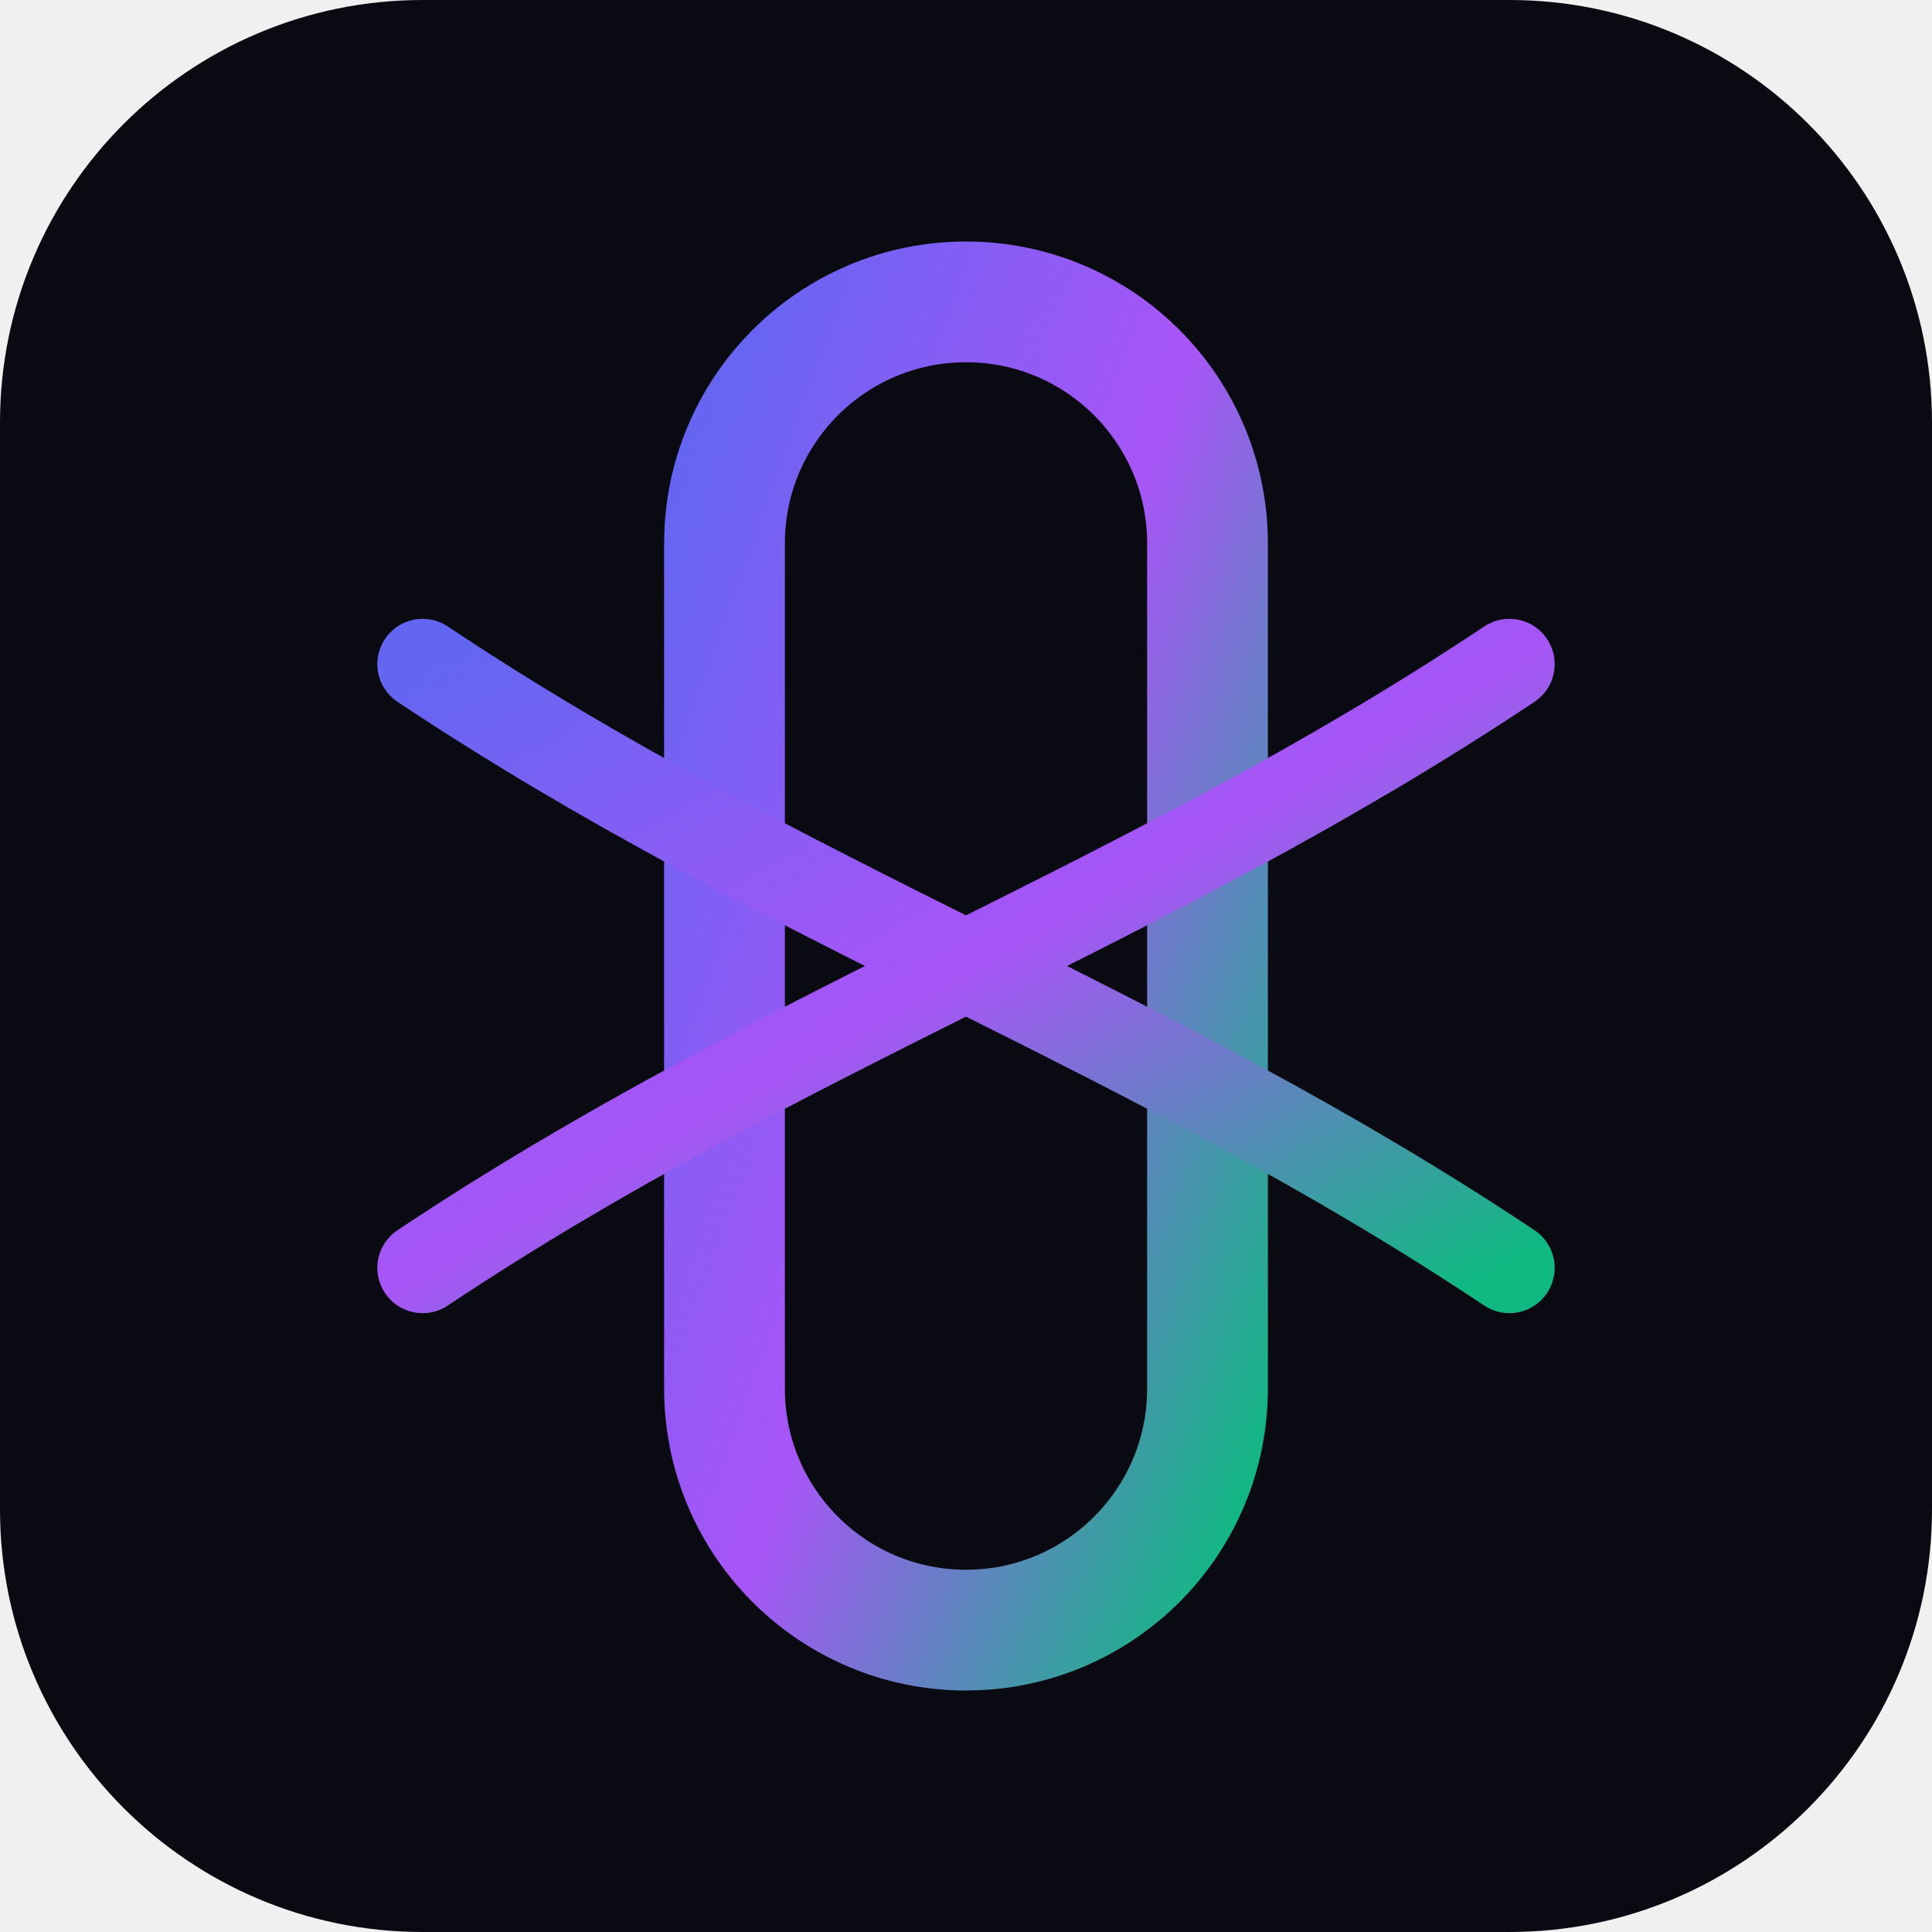
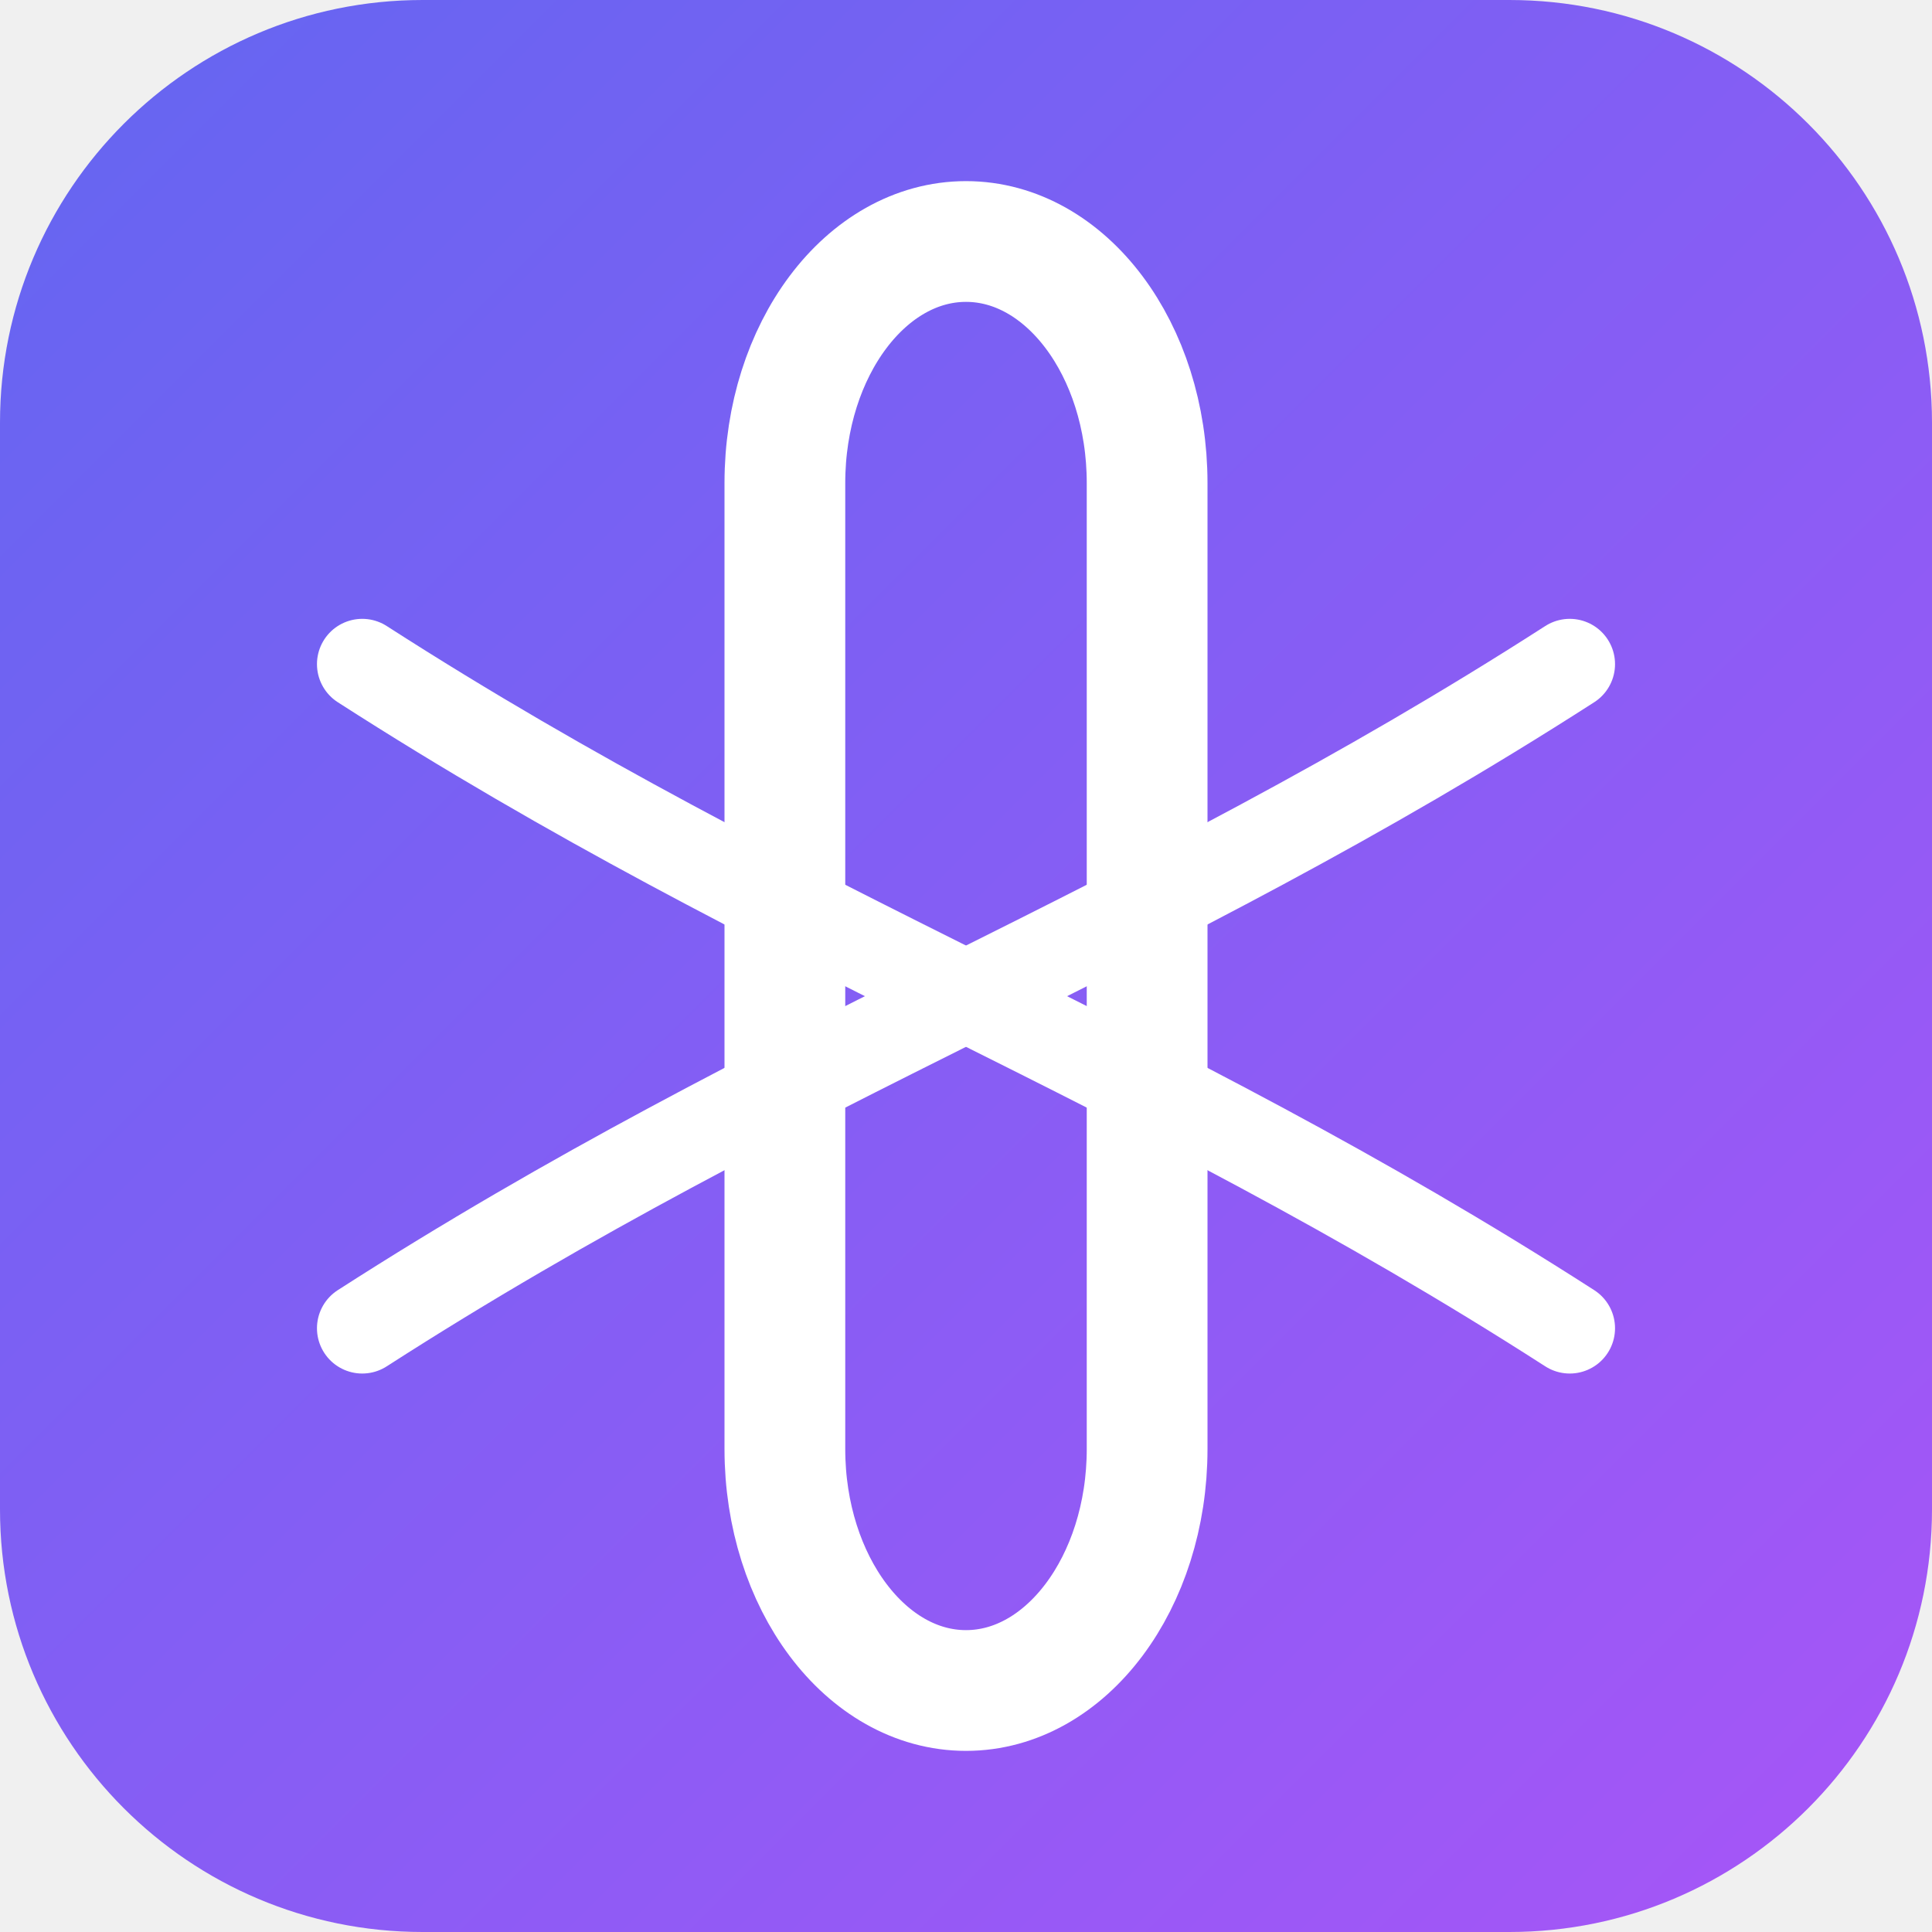
<svg xmlns="http://www.w3.org/2000/svg" viewBox="0 0 64 64">
  <defs>
-     <linearGradient id="loom" x1="0" y1="0" x2="1" y2="1">
+     <linearGradient id="tile" x1="0" y1="0" x2="1" y2="1">
      <stop offset="0" stop-color="#6366f1" />
-       <stop offset="0.5" stop-color="#a855f7" />
-       <stop offset="1" stop-color="#10b981" />
+       <stop offset="1" stop-color="#a855f7" />
    </linearGradient>
  </defs>
-   <rect width="64" height="64" rx="14" fill="#0a0a12" />
-   <rect x="24" y="10" width="16" height="44" rx="8" fill="none" stroke="url(#loom)" stroke-width="4" />
-   <path d="M14 22 C 26 30, 38 34, 50 42" fill="none" stroke="url(#loom)" stroke-width="3" stroke-linecap="round" />
-   <path d="M14 42 C 26 34, 38 30, 50 22" fill="none" stroke="url(#loom)" stroke-width="3" stroke-linecap="round" />
+   <rect width="64" height="64" rx="14" fill="url(#tile)" />
+   <rect x="26" y="8" width="12" height="48" rx="8" fill="none" stroke="#ffffff" stroke-width="4" />
+   <path d="M12 22 C 26 31, 38 35, 52 44" fill="none" stroke="#ffffff" stroke-width="3" stroke-linecap="round" />
+   <path d="M12 44 C 26 35, 38 31, 52 22" fill="none" stroke="#ffffff" stroke-width="3" stroke-linecap="round" />
</svg>
